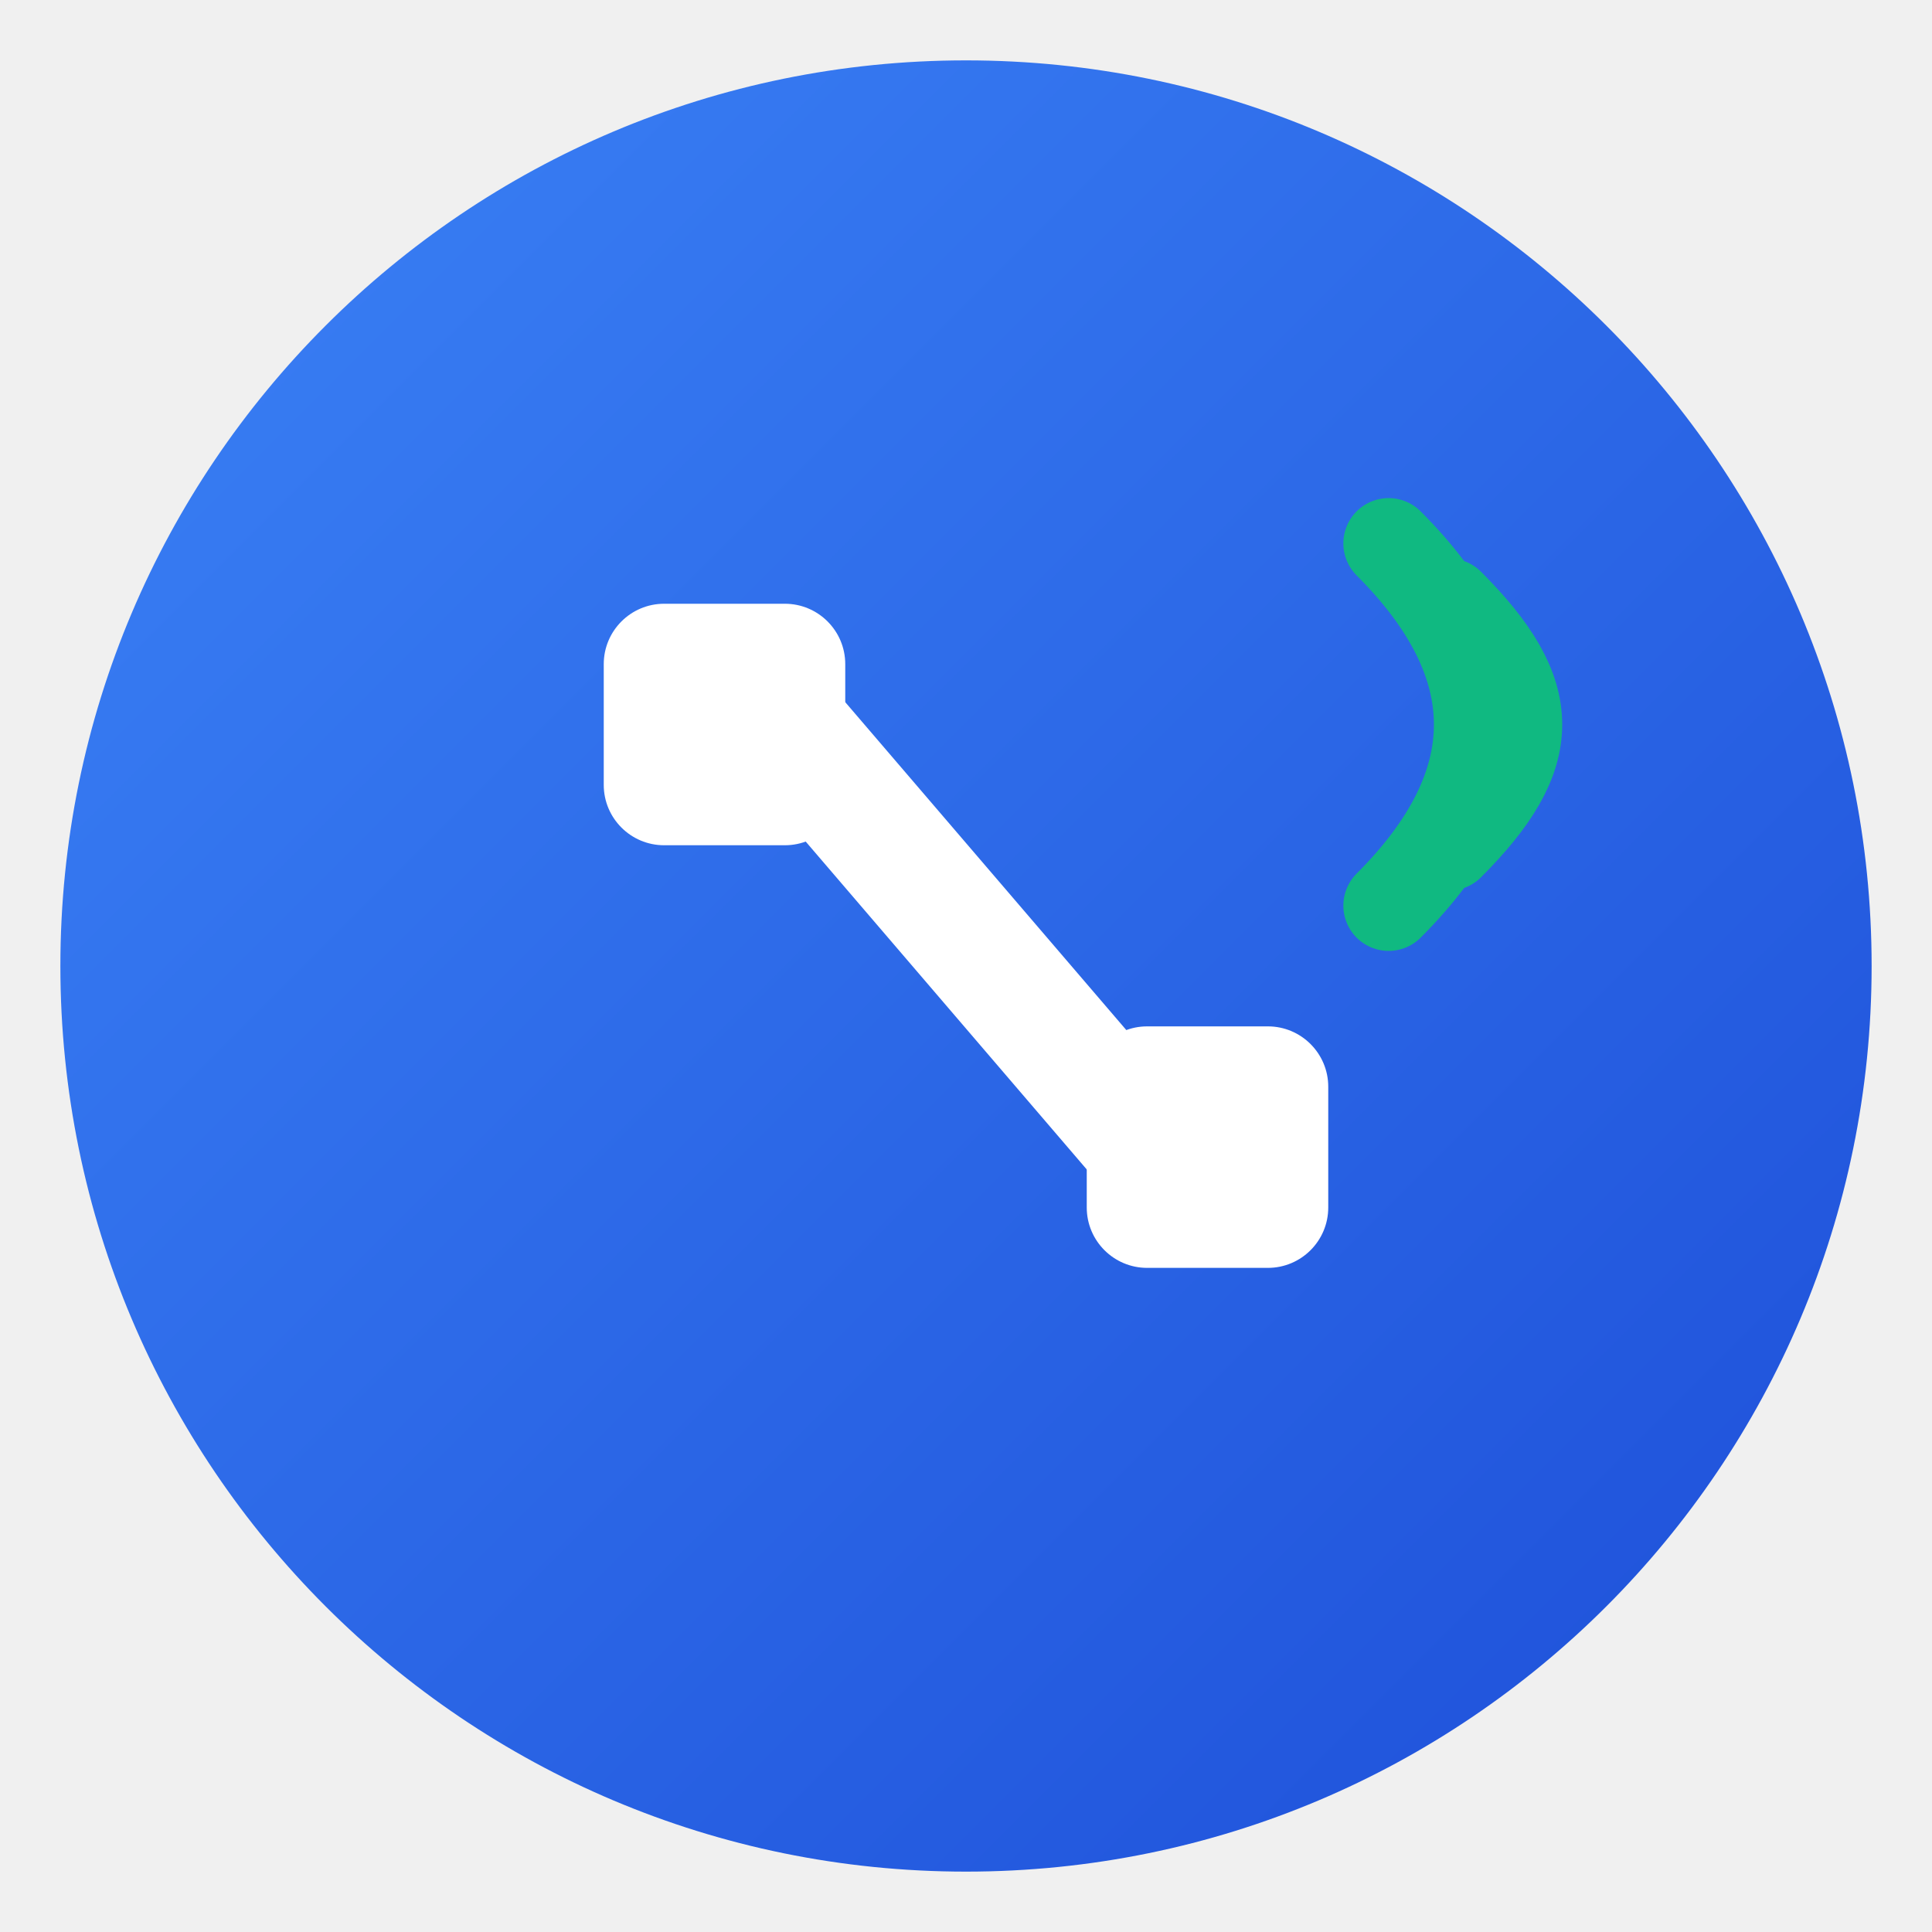
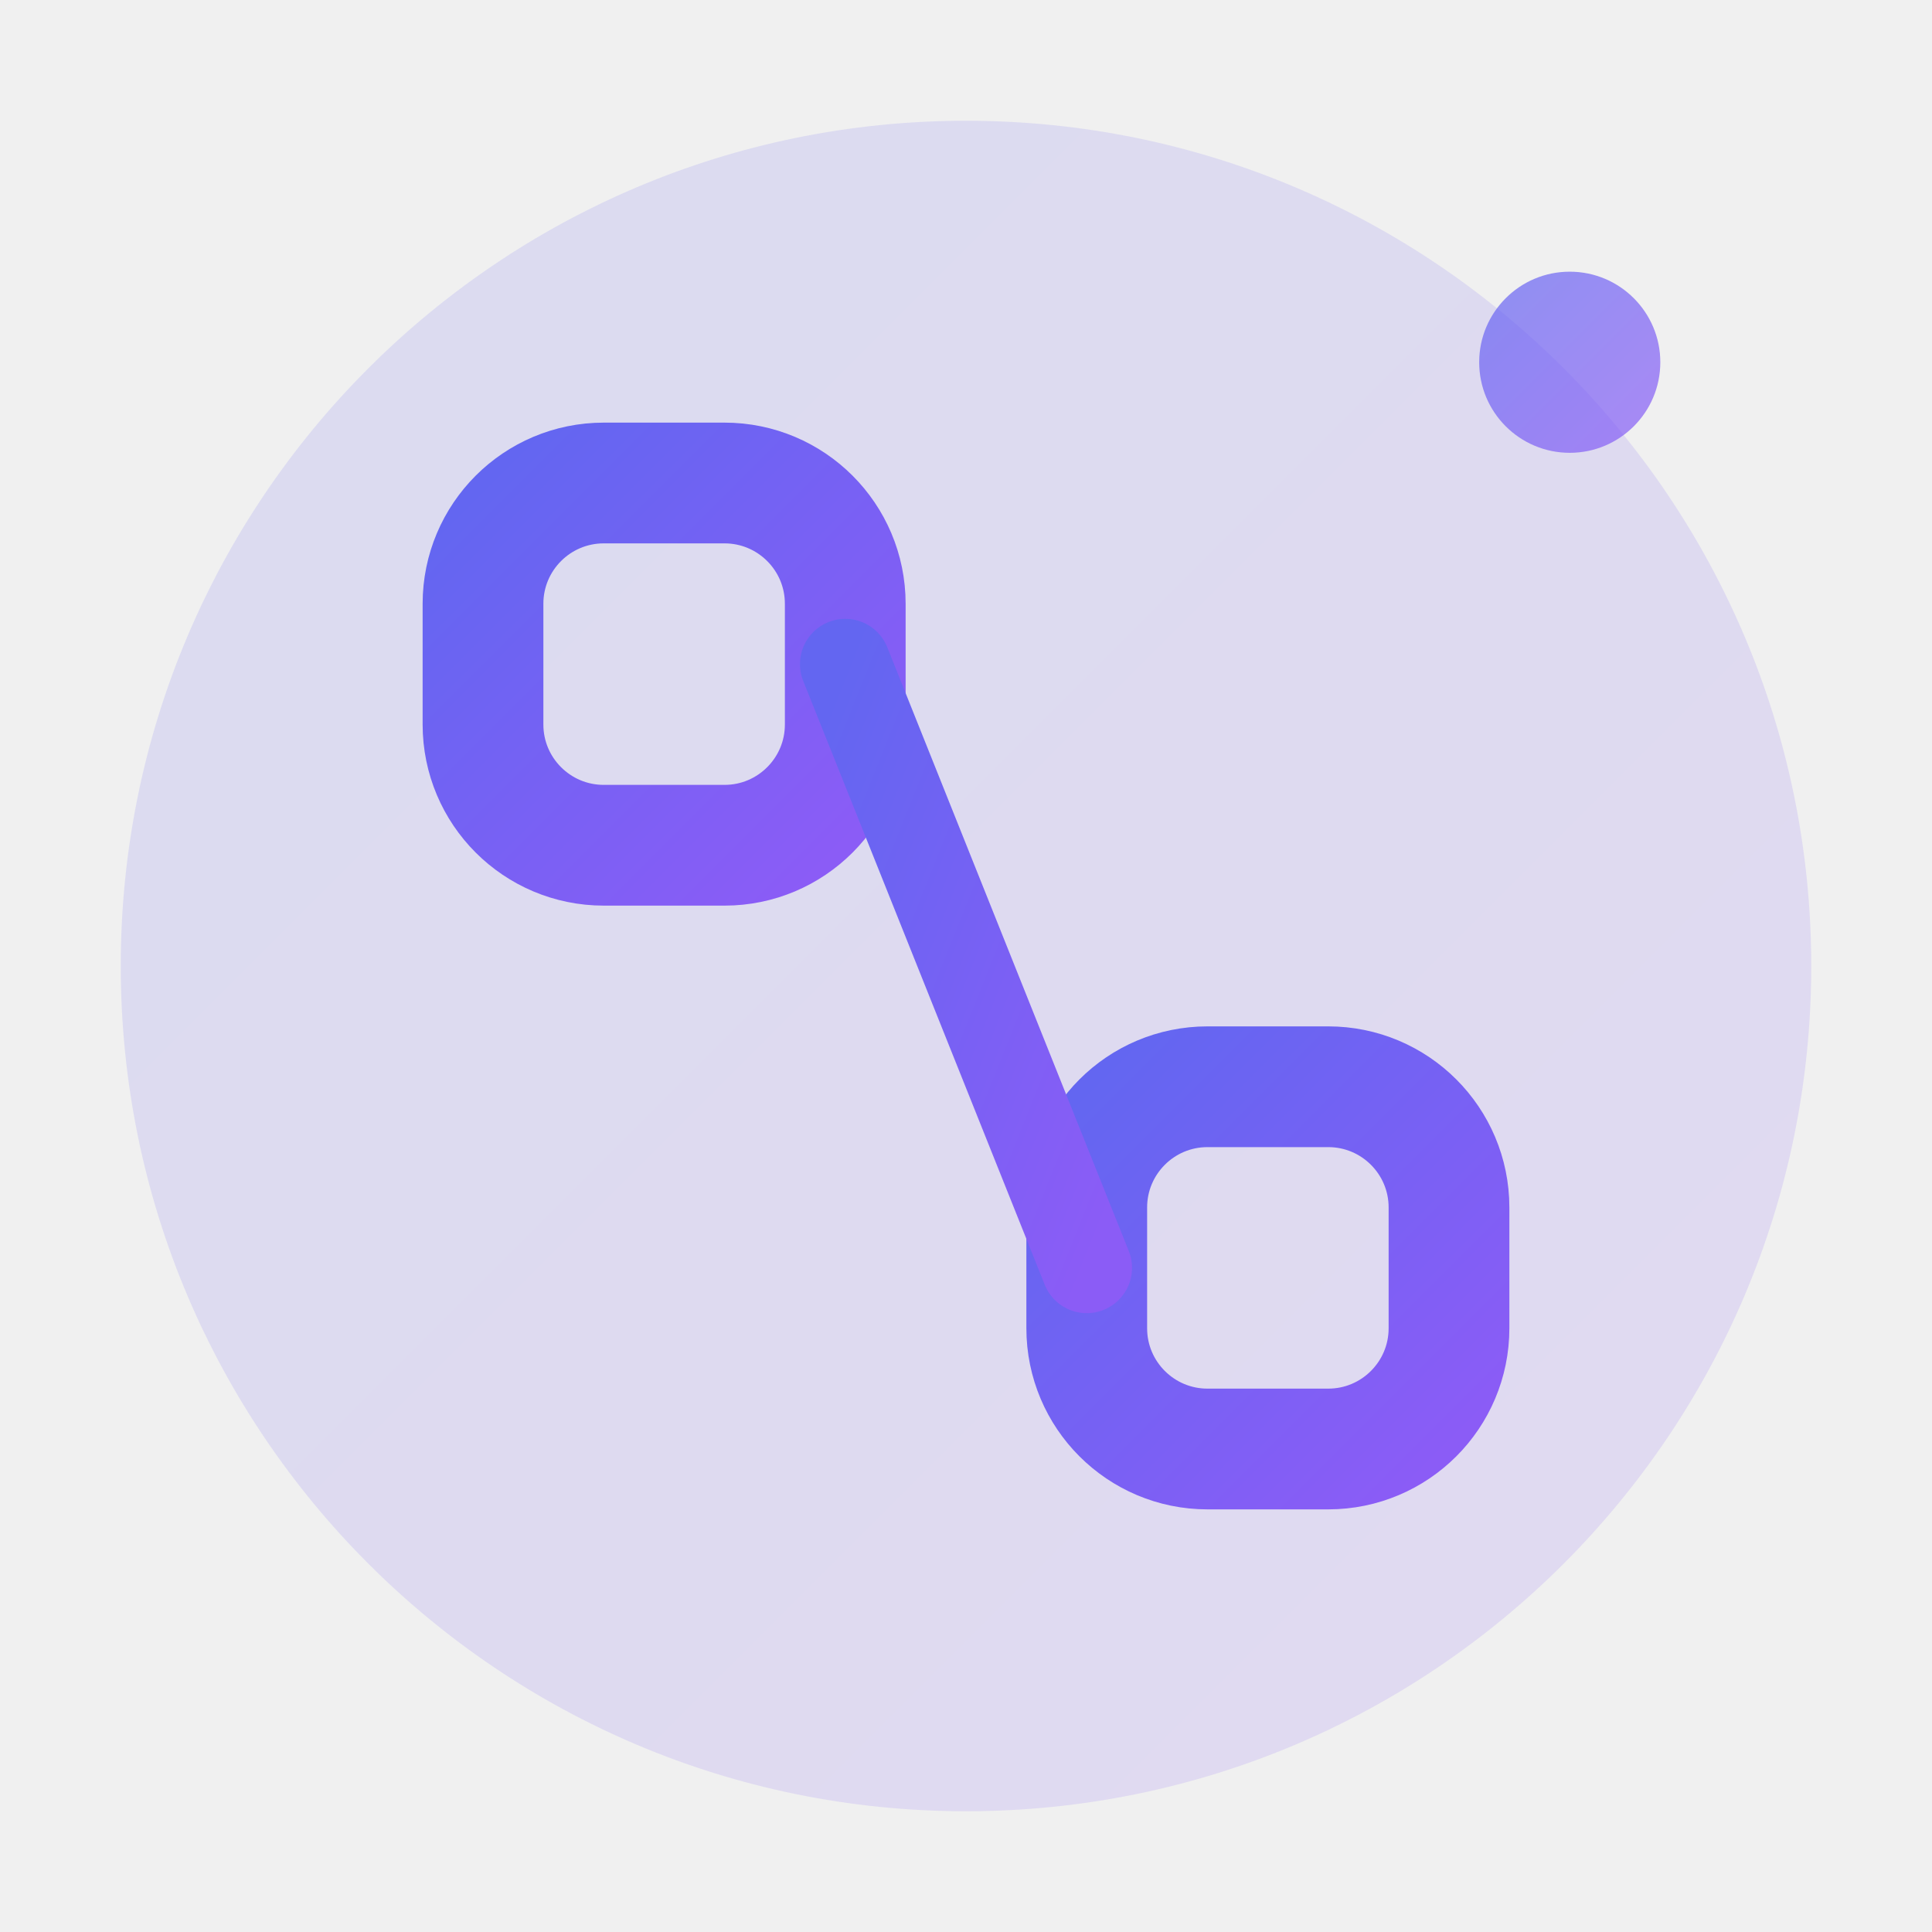
<svg xmlns="http://www.w3.org/2000/svg" width="32" height="32" viewBox="0 0 32 32" fill="none">
  <defs>
-     <linearGradient id="bgGradient" x1="0%" y1="0%" x2="100%" y2="100%">
-       <stop offset="0%" style="stop-color:#3B82F6;stop-opacity:1" />
-       <stop offset="100%" style="stop-color:#1D4ED8;stop-opacity:1" />
+     <linearGradient id="favicon-gradient" x1="0%" y1="0%" x2="100%" y2="100%">
+       <stop offset="0%" style="stop-color:#6366F1;stop-opacity:1" />
+       <stop offset="100%" style="stop-color:#8B5CF6;stop-opacity:1" />
    </linearGradient>
  </defs>
-   <circle cx="16" cy="16" r="15" fill="url(#bgGradient)" />
-   <path d="M10 11C10 10.448 10.448 10 11 10H13C13.552 10 14 10.448 14 11V13C14 13.552 13.552 14 13 14H11C10.448 14 10 13.552 10 13V11Z" fill="white" />
-   <path d="M18 18C18 17.448 18.448 17 19 17H21C21.552 17 22 17.448 22 18V20C22 20.552 21.552 21 21 21H19C18.448 21 18 20.552 18 20V18Z" fill="white" />
-   <path d="M13 12L19 19" stroke="white" stroke-width="2" stroke-linecap="round" />
-   <path d="M23 9C25 11 25 13 23 15" stroke="#10B981" stroke-width="1.5" fill="none" stroke-linecap="round" />
-   <path d="M24 10C25.5 11.5 25.5 12.5 24 14" stroke="#10B981" stroke-width="1.5" fill="none" stroke-linecap="round" />
+   <circle cx="16" cy="16" r="14" fill="url(#favicon-gradient)" opacity="0.15" />
+   <rect x="8" y="8" width="6" height="6" rx="2" fill="none" stroke="url(#favicon-gradient)" stroke-width="2" stroke-linecap="round" />
+   <rect x="18" y="18" width="6" height="6" rx="2" fill="none" stroke="url(#favicon-gradient)" stroke-width="2" stroke-linecap="round" />
+   <path d="M14 11 Q16 16 18 21" stroke="url(#favicon-gradient)" stroke-width="1.5" fill="none" stroke-linecap="round" />
+   <circle cx="26" cy="6" r="1.5" fill="url(#favicon-gradient)" opacity="0.7" />
</svg>
